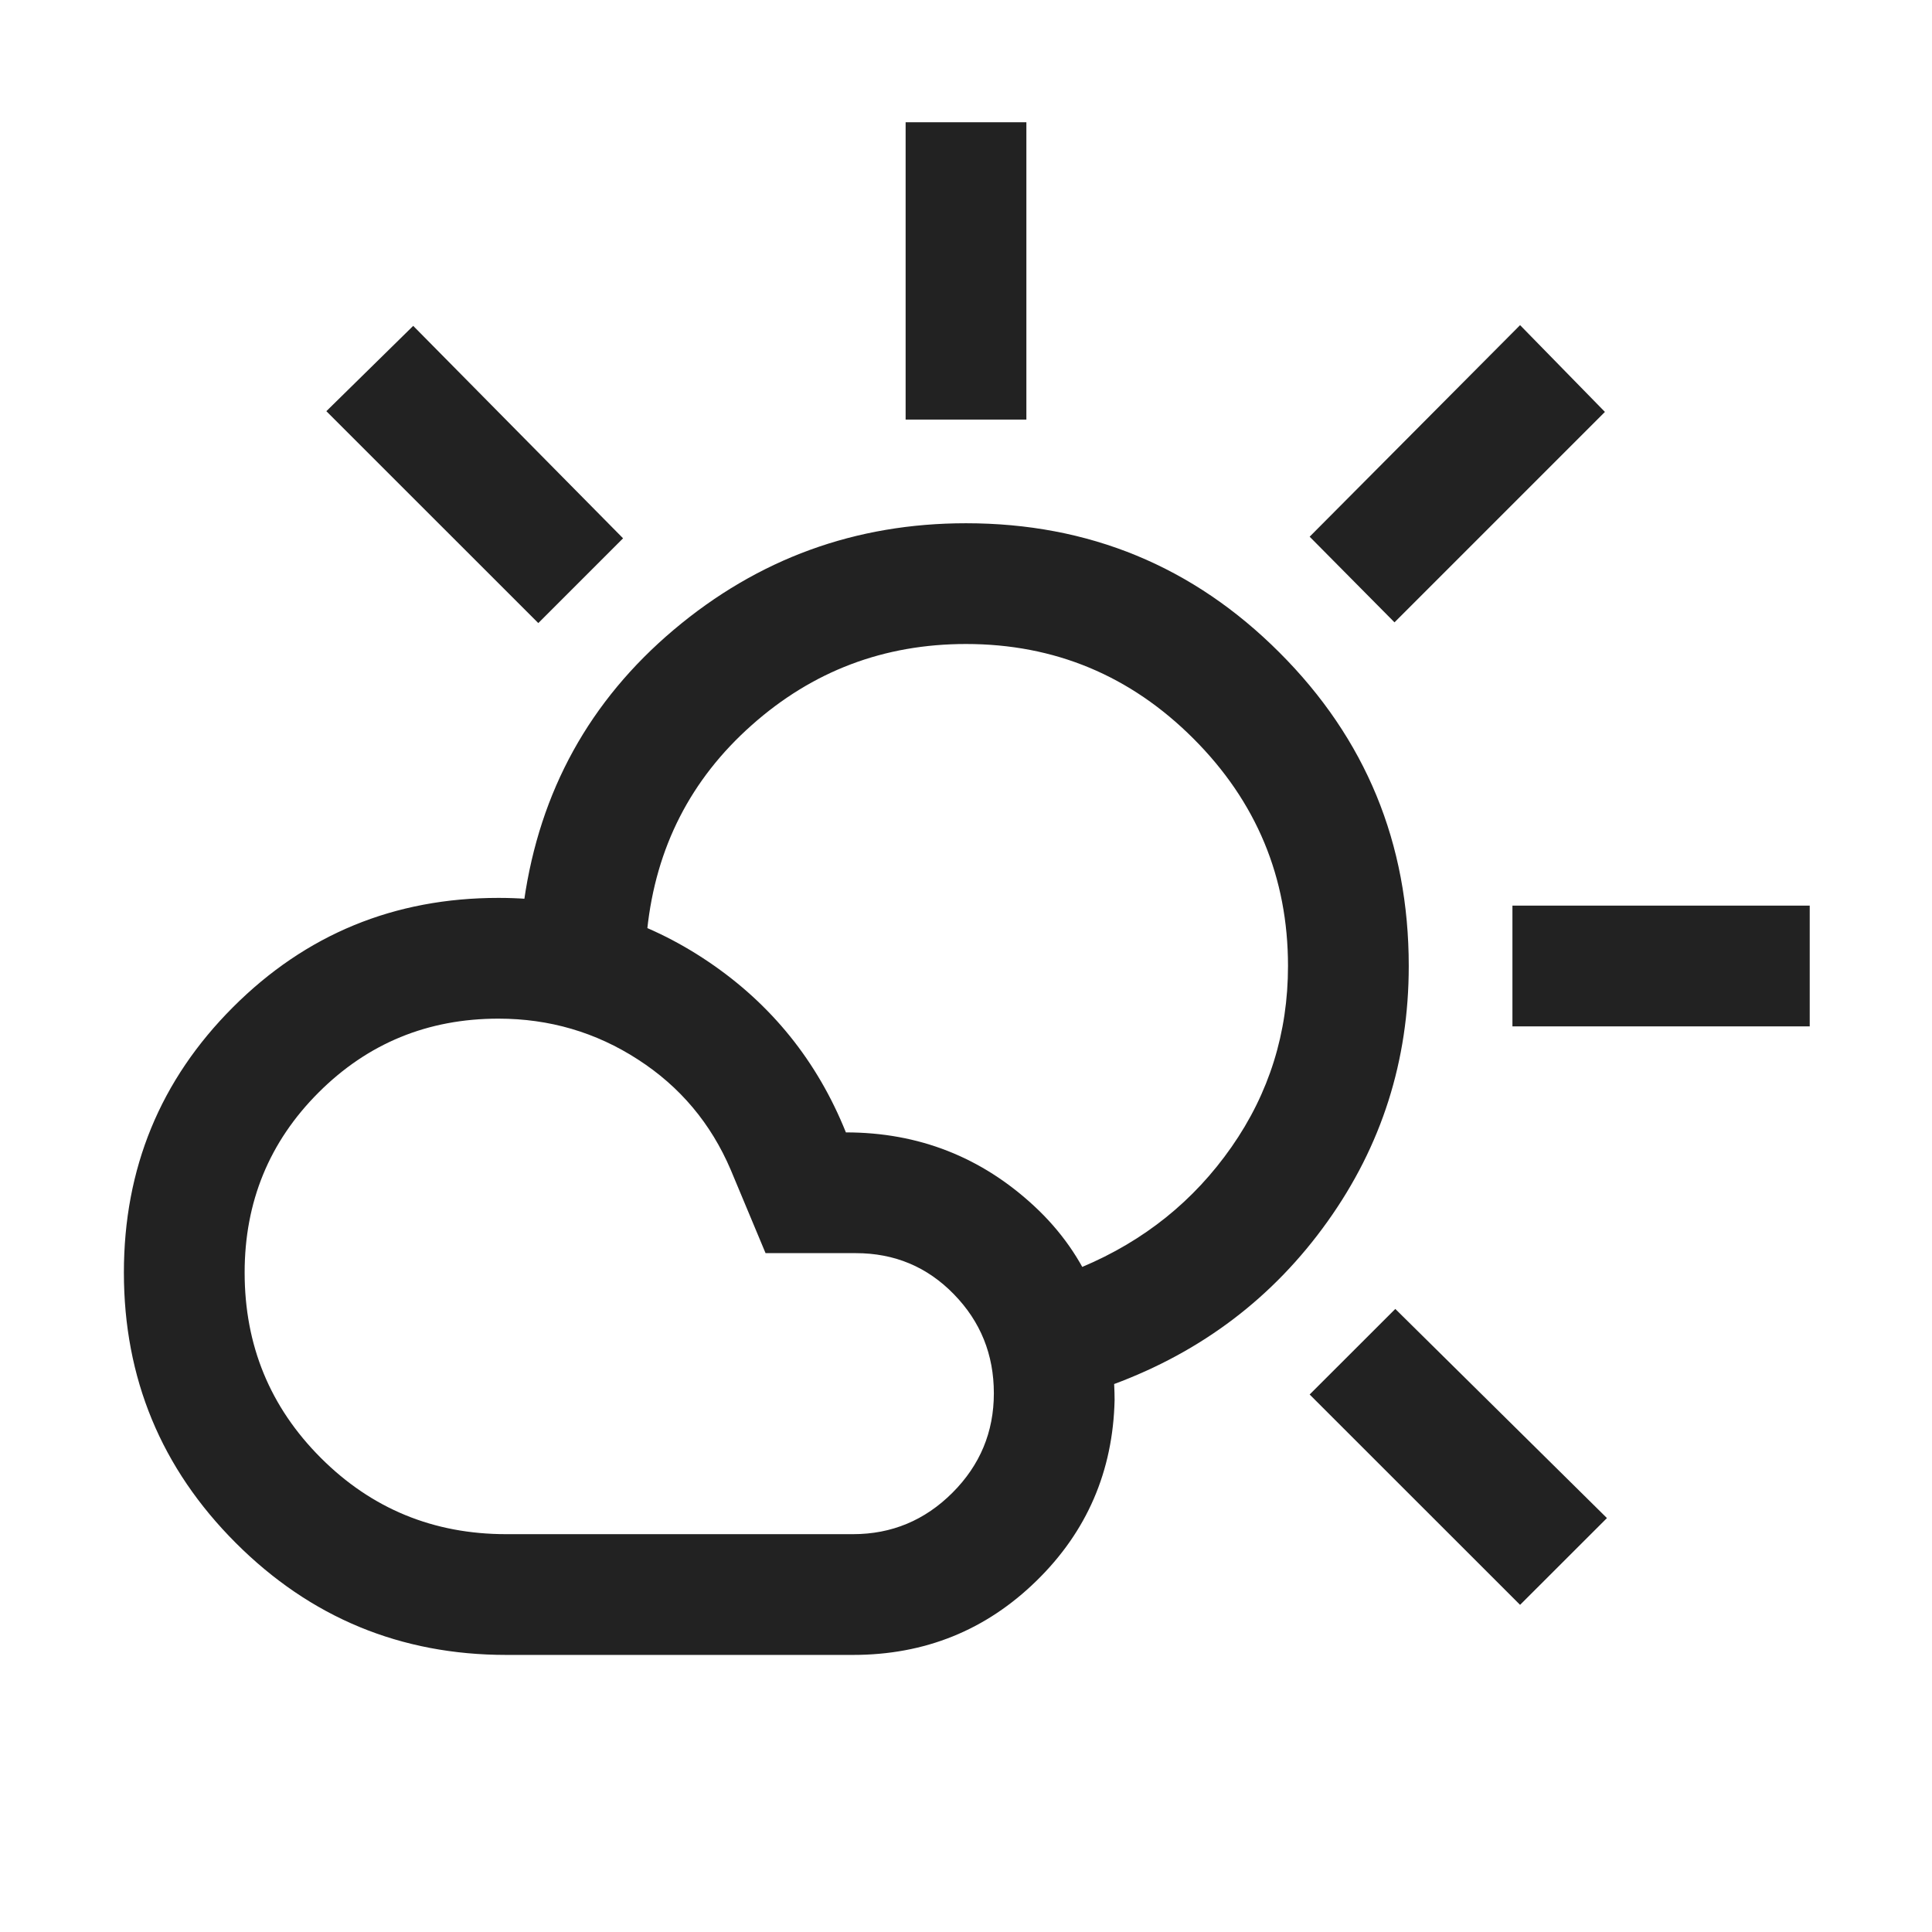
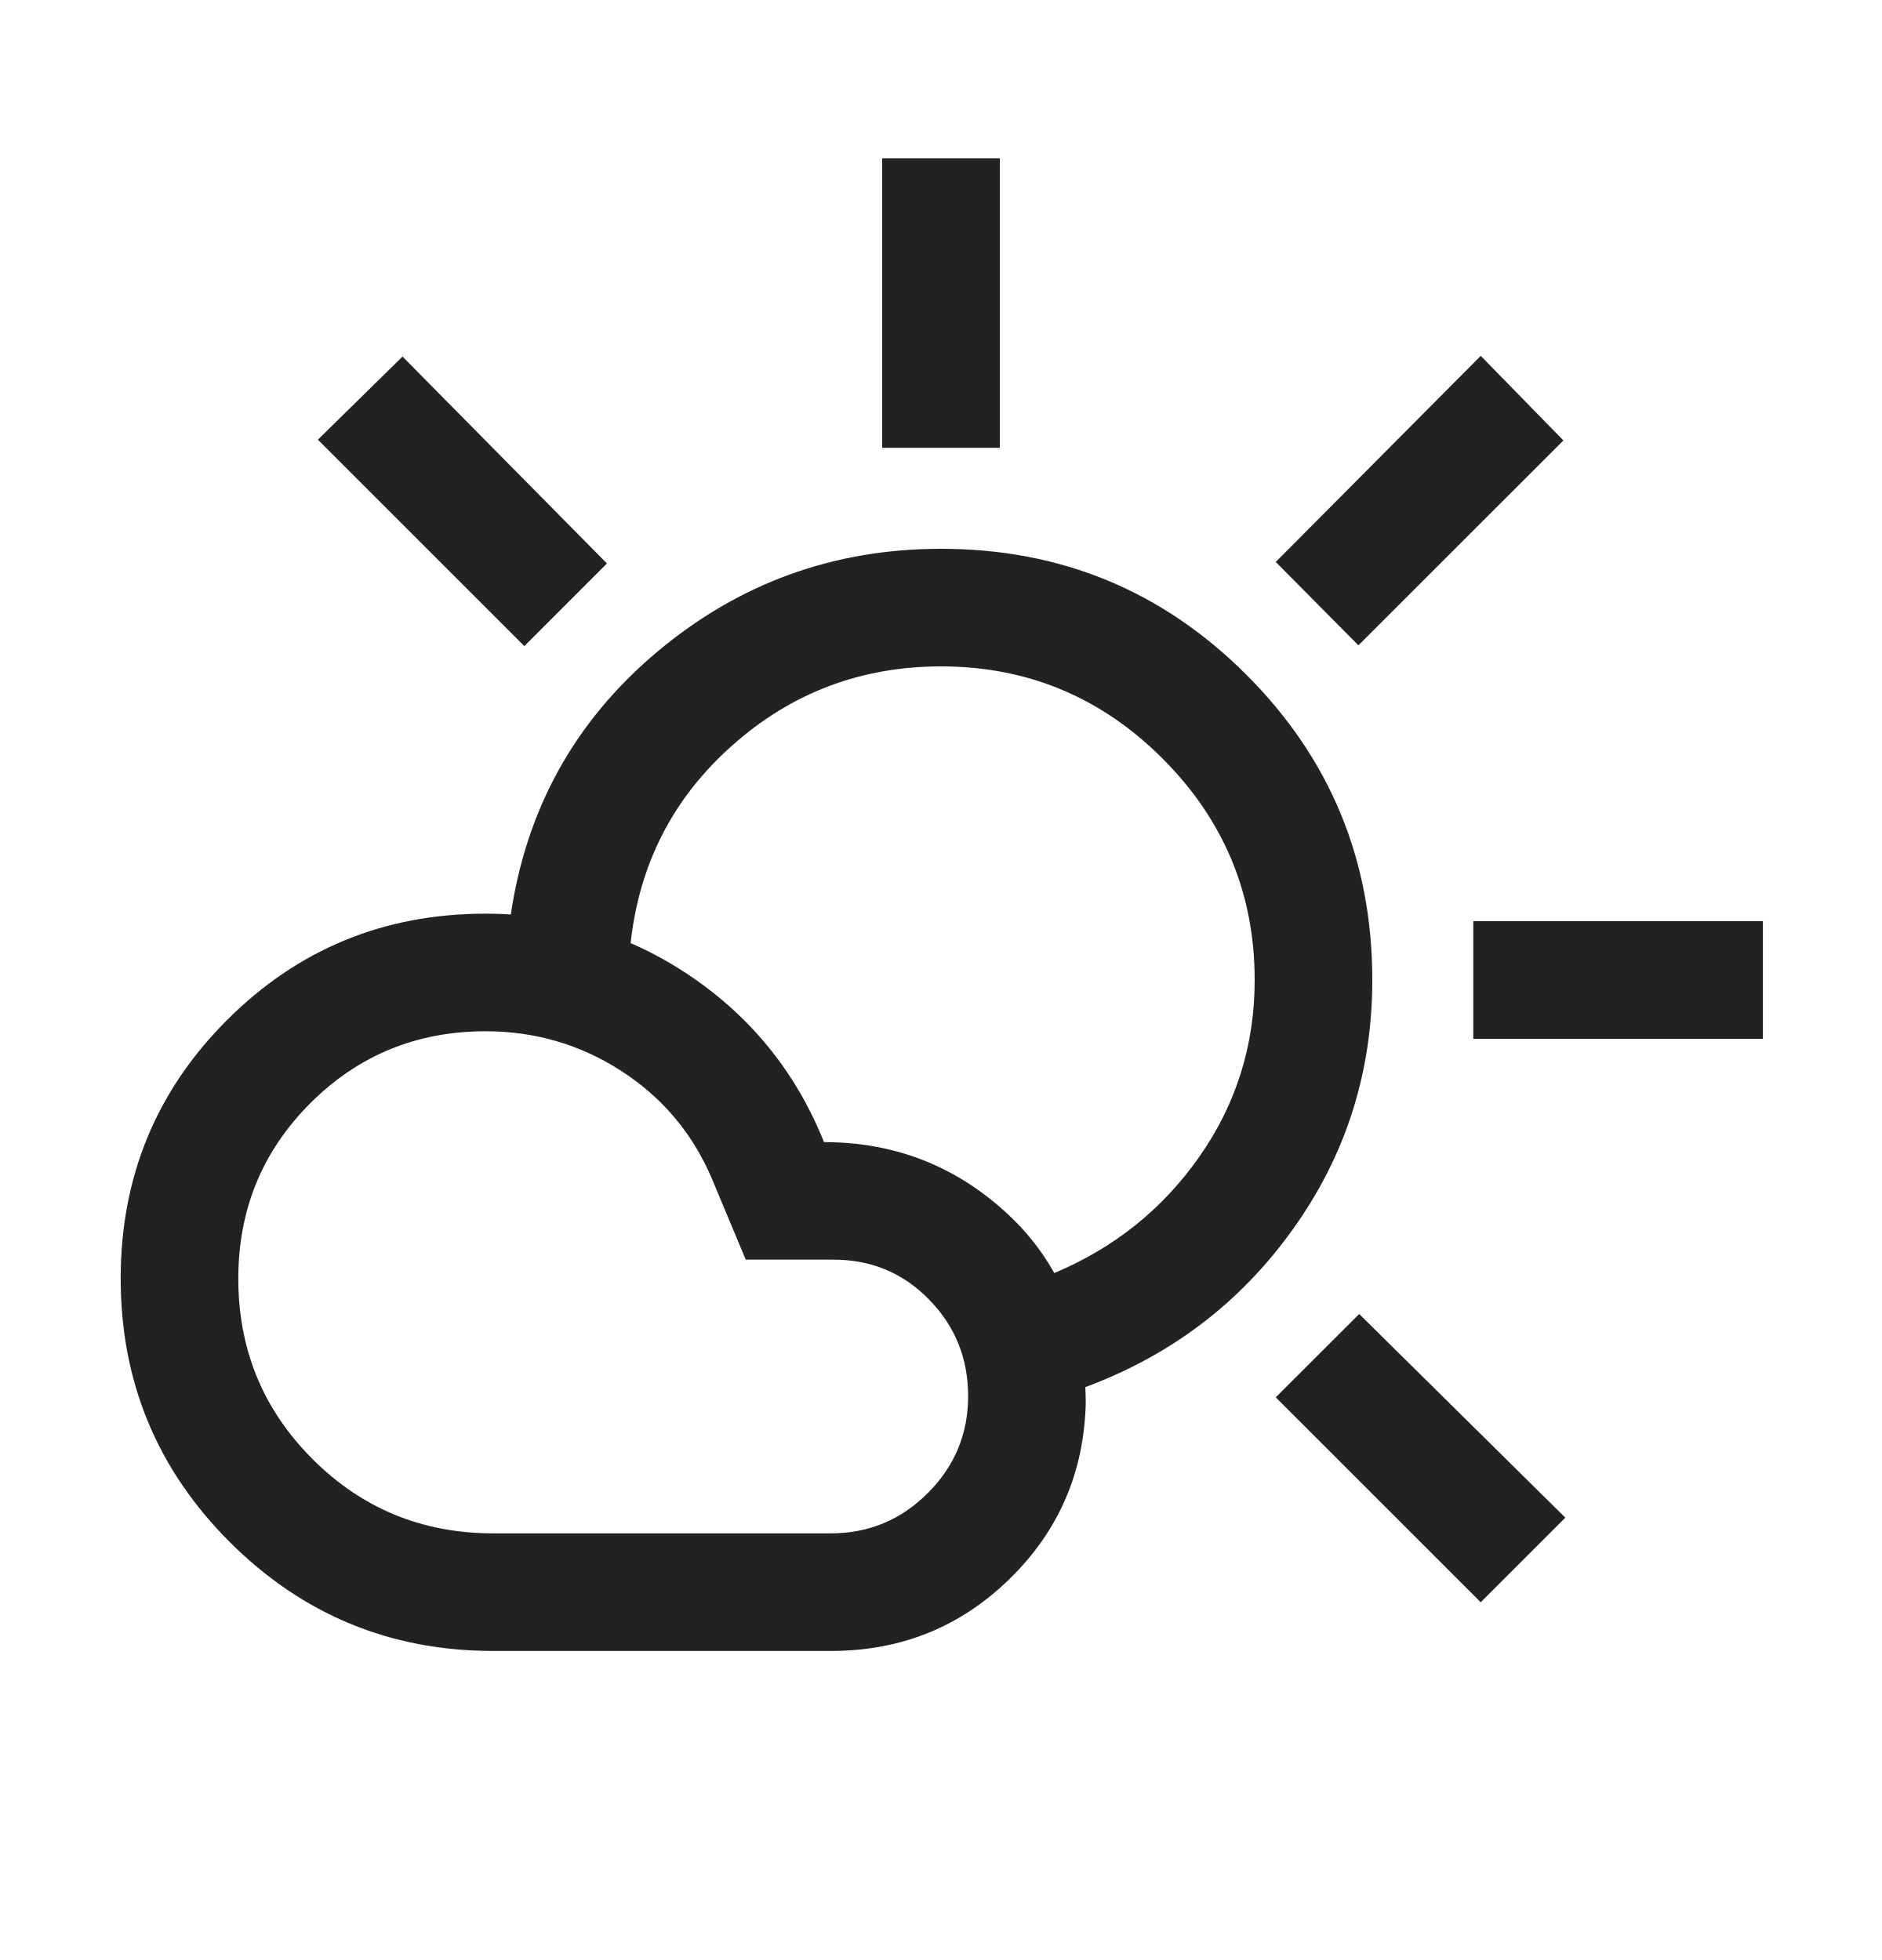
- <svg xmlns="http://www.w3.org/2000/svg" width="24" height="24" viewBox="0 0 24 24" fill="none">
-   <mask id="mask0_2799_54674" style="mask-type:alpha" maskUnits="userSpaceOnUse" x="0" y="0" width="24" height="24">
-     <rect width="24" height="24" fill="#D9D9D9" />
+ <svg xmlns="http://www.w3.org/2000/svg" width="24" height="25" viewBox="0 0 24 25" fill="none">
+   <mask id="mask0_2799_54674" style="mask-type:alpha" maskUnits="userSpaceOnUse" x="0" y="0" width="24" height="25">
+     <rect y="0.5" width="24" height="24" fill="#D9D9D9" />
  </mask>
  <g mask="url(#mask0_2799_54674)">
-     <path d="M11.25 5.212V1.519H12.75V5.212H11.25ZM17.323 7.731L16.269 6.667L18.883 4.039L19.937 5.117L17.323 7.731ZM18.788 12.75V11.25H22.481V12.75H18.788ZM18.883 19.936L16.269 17.323L17.333 16.26L19.962 18.858L18.883 19.936ZM6.687 7.74L4.054 5.108L5.133 4.048L7.74 6.687L6.687 7.74ZM6.289 19.058H10.596C11.077 19.058 11.489 18.886 11.832 18.543C12.175 18.2 12.346 17.788 12.346 17.308C12.346 16.827 12.181 16.417 11.849 16.077C11.518 15.737 11.112 15.567 10.631 15.567H9.51L9.077 14.531C8.831 13.955 8.447 13.498 7.924 13.161C7.402 12.823 6.824 12.654 6.192 12.654C5.314 12.654 4.569 12.96 3.957 13.572C3.345 14.184 3.039 14.93 3.039 15.808C3.039 16.712 3.354 17.479 3.986 18.111C4.617 18.742 5.385 19.058 6.289 19.058ZM6.289 20.558C4.976 20.558 3.856 20.094 2.929 19.167C2.002 18.24 1.539 17.12 1.539 15.808C1.539 14.514 1.991 13.415 2.895 12.511C3.8 11.606 4.899 11.154 6.192 11.154C7.148 11.154 8.017 11.418 8.8 11.947C9.583 12.476 10.153 13.183 10.508 14.067C11.41 14.067 12.191 14.373 12.849 14.984C13.507 15.595 13.84 16.397 13.846 17.39C13.826 18.276 13.502 19.026 12.875 19.638C12.248 20.251 11.489 20.558 10.596 20.558H6.289ZM13.827 17.198C13.763 16.948 13.699 16.705 13.635 16.468C13.571 16.232 13.507 15.989 13.442 15.739C14.212 15.415 14.83 14.919 15.298 14.249C15.766 13.579 16 12.829 16 12C16 10.9 15.608 9.958 14.825 9.175C14.042 8.392 13.1 8 12 8C10.981 8 10.093 8.336 9.337 9.009C8.58 9.681 8.148 10.527 8.04 11.546C7.79 11.482 7.535 11.423 7.275 11.369C7.015 11.315 6.76 11.256 6.51 11.192C6.705 9.828 7.325 8.705 8.37 7.823C9.416 6.941 10.626 6.5 12 6.5C13.526 6.5 14.824 7.035 15.894 8.106C16.965 9.176 17.5 10.474 17.5 12C17.5 13.174 17.164 14.232 16.491 15.174C15.819 16.116 14.931 16.79 13.827 17.198Z" fill="#222222" />
+     <path d="M11.25 5.712V2.02H12.75V5.712H11.25ZM17.323 8.231L16.269 7.168L18.883 4.539L19.937 5.618L17.323 8.231ZM18.788 13.25V11.75H22.481V13.25H18.788ZM18.883 20.437L16.269 17.823L17.333 16.76L19.962 19.358L18.883 20.437ZM6.687 8.241L4.054 5.608L5.133 4.548L7.74 7.187L6.687 8.241ZM6.289 19.558H10.596C11.077 19.558 11.489 19.387 11.832 19.044C12.175 18.701 12.346 18.289 12.346 17.808C12.346 17.327 12.181 16.917 11.849 16.577C11.518 16.237 11.112 16.067 10.631 16.067H9.51L9.077 15.031C8.831 14.455 8.447 13.999 7.924 13.661C7.402 13.323 6.824 13.154 6.192 13.154C5.314 13.154 4.569 13.46 3.957 14.072C3.345 14.684 3.039 15.43 3.039 16.308C3.039 17.212 3.354 17.979 3.986 18.611C4.617 19.242 5.385 19.558 6.289 19.558ZM6.289 21.058C4.976 21.058 3.856 20.594 2.929 19.668C2.002 18.741 1.539 17.621 1.539 16.308C1.539 15.014 1.991 13.915 2.895 13.011C3.8 12.106 4.899 11.654 6.192 11.654C7.148 11.654 8.017 11.918 8.8 12.447C9.583 12.976 10.153 13.683 10.508 14.568C11.41 14.568 12.191 14.873 12.849 15.484C13.507 16.095 13.84 16.897 13.846 17.891C13.826 18.776 13.502 19.526 12.875 20.139C12.248 20.752 11.489 21.058 10.596 21.058H6.289ZM13.827 17.698C13.763 17.448 13.699 17.205 13.635 16.968C13.571 16.732 13.507 16.489 13.442 16.239C14.212 15.916 14.83 15.419 15.298 14.749C15.766 14.079 16 13.33 16 12.5C16 11.4 15.608 10.459 14.825 9.675C14.042 8.892 13.1 8.5 12 8.5C10.981 8.5 10.093 8.836 9.337 9.509C8.58 10.181 8.148 11.027 8.04 12.046C7.79 11.982 7.535 11.923 7.275 11.87C7.015 11.816 6.76 11.757 6.51 11.693C6.705 10.329 7.325 9.205 8.37 8.323C9.416 7.441 10.626 7 12 7C13.526 7 14.824 7.536 15.894 8.606C16.965 9.677 17.5 10.975 17.5 12.5C17.5 13.675 17.164 14.733 16.491 15.674C15.819 16.616 14.931 17.291 13.827 17.698Z" fill="#222222" />
  </g>
</svg>
